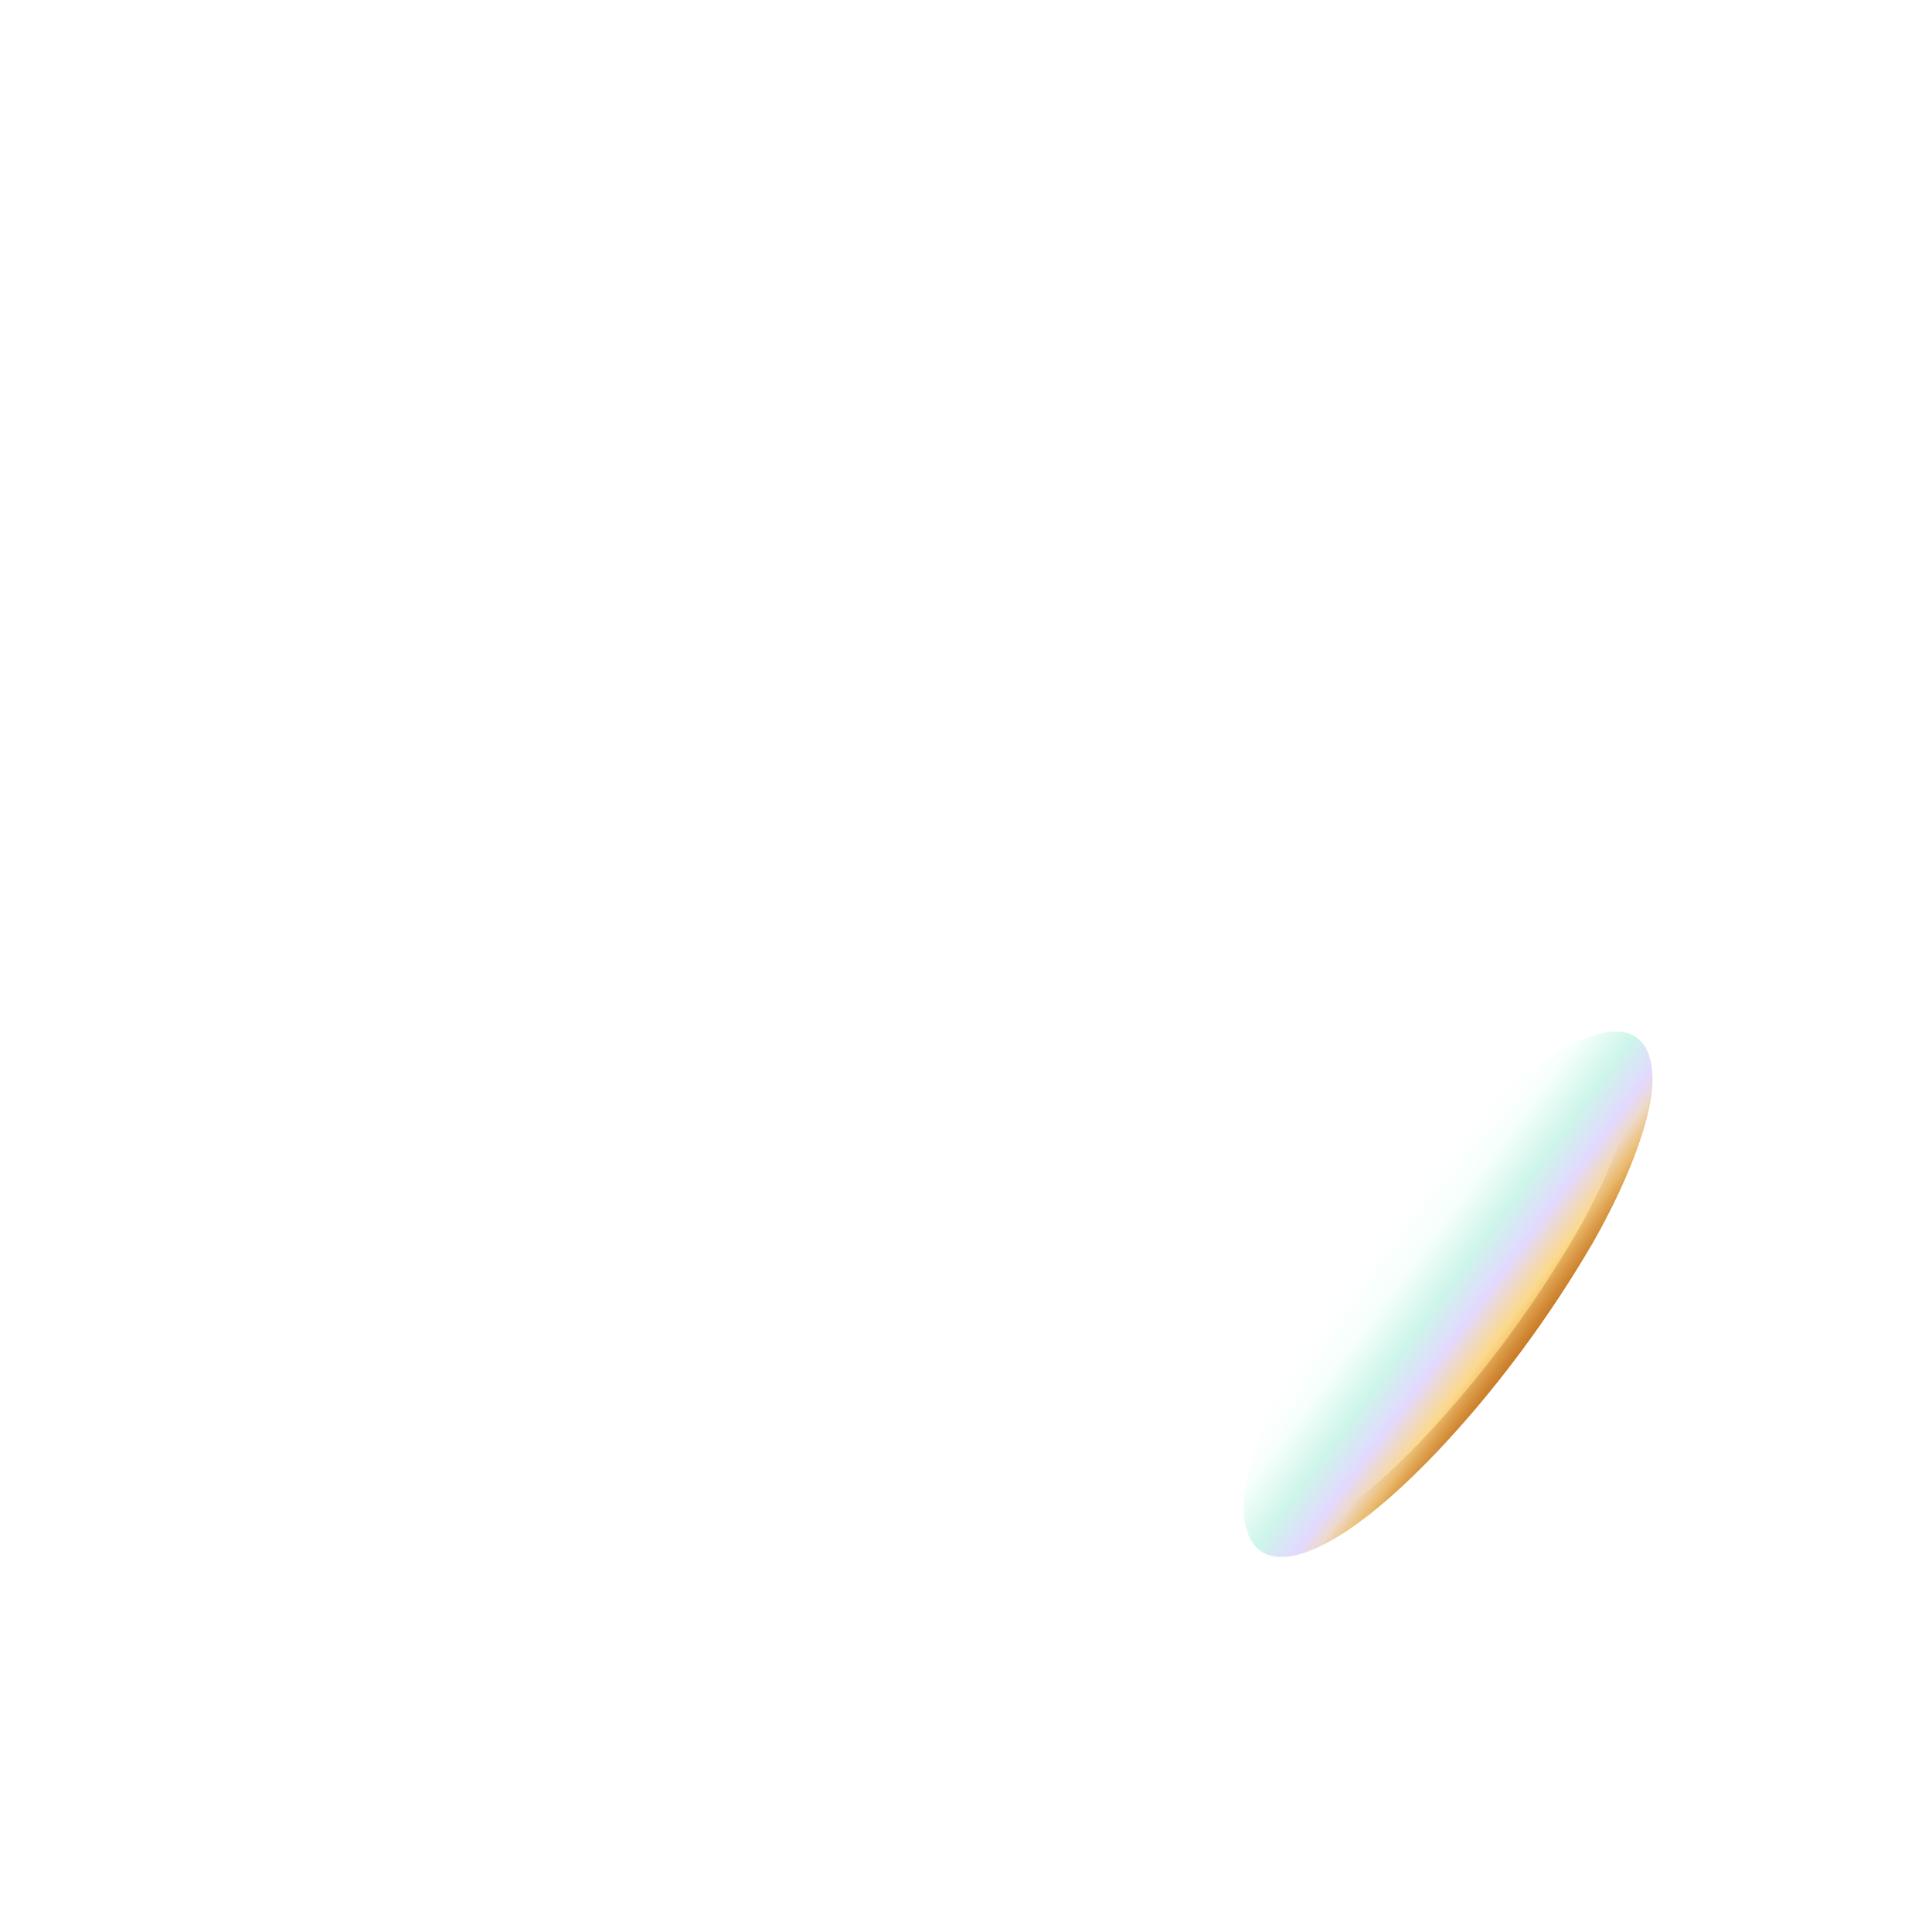
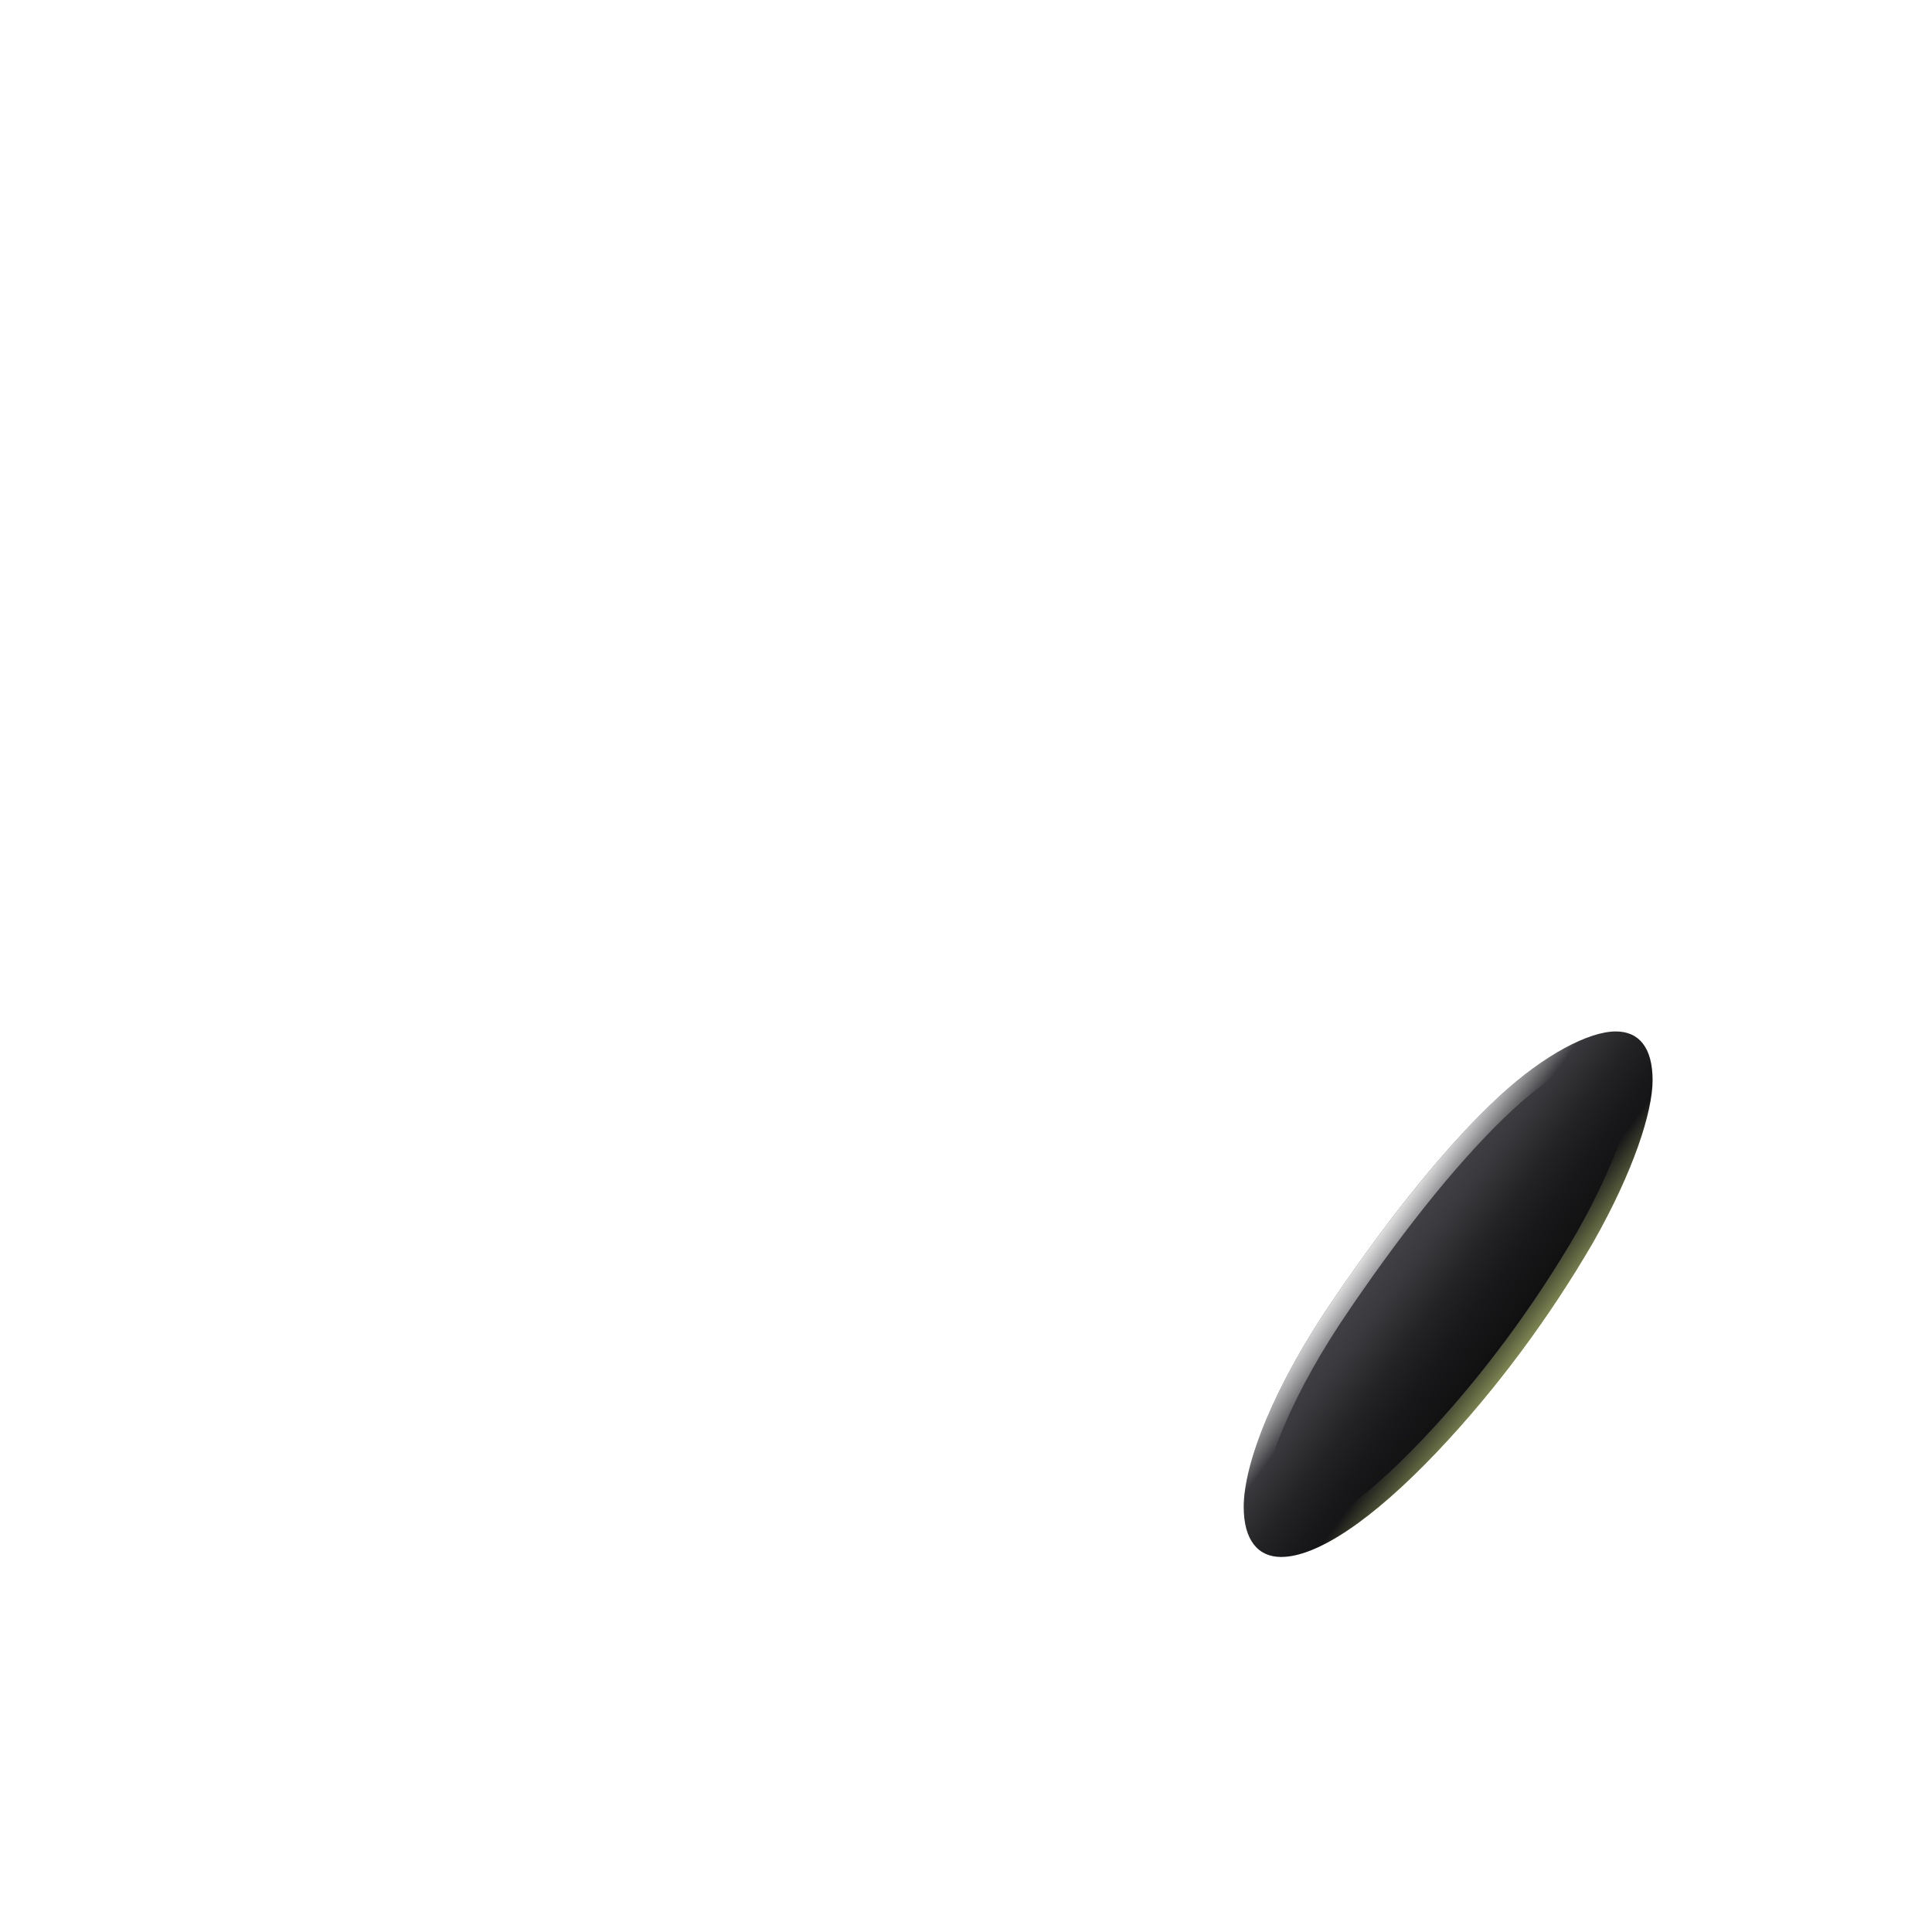
<svg xmlns="http://www.w3.org/2000/svg" width="1024" height="1024" viewBox="0 0 1024 1024">
  <defs>
    <linearGradient id="body" gradientUnits="userSpaceOnUse" x1="38.501" y1="33.936" x2="43.339" y2="37.504">
-       <stop offset="0" stop-color="#FFFFFF" stop-opacity="1" />
-       <stop offset="0.25" stop-color="#F6FFFB" stop-opacity="1" />
-       <stop offset="0.48" stop-color="#CDF5EA" stop-opacity="1" />
-       <stop offset="0.66" stop-color="#E3D9FF" stop-opacity="1" />
-       <stop offset="0.84" stop-color="#FBD98C" stop-opacity="1" />
-       <stop offset="1" stop-color="#EDA63A" stop-opacity="1" />
+       <stop offset="0" stop-color="#47474C" stop-opacity="1" />
+       <stop offset="0.25" stop-color="#3A3A3E" stop-opacity="1" />
+       <stop offset="0.48" stop-color="#232325" stop-opacity="1" />
+       <stop offset="0.66" stop-color="#18181A" stop-opacity="1" />
+       <stop offset="0.84" stop-color="#121213" stop-opacity="1" />
+       <stop offset="1" stop-color="#0A0A0B" stop-opacity="1" />
    </linearGradient>
    <linearGradient id="rim" gradientUnits="userSpaceOnUse" x1="38.501" y1="33.936" x2="43.339" y2="37.504">
      <stop offset="0" stop-color="#FFFFFF" stop-opacity="0.9" />
      <stop offset="0.26" stop-color="#FFFFFF" stop-opacity="0" />
-       <stop offset="0.74" stop-color="#B85E12" stop-opacity="0" />
-       <stop offset="1" stop-color="#A9530F" stop-opacity="0.6" />
+       <stop offset="0.74" stop-color="#D9E68A" stop-opacity="0" />
+       <stop offset="1" stop-color="#D9E68A" stop-opacity="0.6" />
    </linearGradient>
    <linearGradient id="sheen" gradientUnits="userSpaceOnUse" x1="38.501" y1="33.936" x2="43.339" y2="37.504">
      <stop offset="0" stop-color="#FFFFFF" stop-opacity="0.0" />
      <stop offset="1" stop-color="#FFFFFF" stop-opacity="0.0" />
    </linearGradient>
    <clipPath id="inside">
      <path d="M45.93,27.78C45.08,27.78 43.68,28.51 42.27,29.81C40.67,31.29 38.88,33.51 37.09,36.13C35.15,38.94 34.19,41.41 34.19,42.78C34.19,43.84 34.65,44.36 35.37,44.36C36.51,44.36 38.26,43.18 40.29,41.04C42.13,39.1 43.83,36.81 45.22,34.42C46.48,32.2 47.09,30.32 47.09,29.32C47.09,28.29 46.66,27.78 45.93,27.78Z" />
    </clipPath>
  </defs>
  <g transform="matrix(16.8 0 0 16.8 84.80 79.98)">
    <path d="M45.93,27.78C45.08,27.78 43.68,28.51 42.27,29.81C40.67,31.29 38.88,33.51 37.09,36.13C35.15,38.94 34.19,41.41 34.19,42.78C34.19,43.84 34.65,44.36 35.37,44.36C36.51,44.36 38.26,43.18 40.29,41.04C42.13,39.1 43.83,36.81 45.22,34.42C46.48,32.2 47.09,30.32 47.09,29.32C47.09,28.29 46.66,27.78 45.93,27.78Z" fill="url(#body)" />
    <path d="M45.93,27.78C45.08,27.78 43.68,28.51 42.27,29.81C40.67,31.29 38.88,33.51 37.09,36.13C35.15,38.94 34.19,41.41 34.19,42.78C34.19,43.84 34.65,44.36 35.37,44.36C36.51,44.36 38.26,43.18 40.29,41.04C42.13,39.1 43.83,36.81 45.22,34.42C46.48,32.2 47.09,30.32 47.09,29.32C47.09,28.29 46.66,27.78 45.93,27.78Z" fill="url(#sheen)" />
    <path d="M45.93,27.78C45.08,27.78 43.68,28.51 42.27,29.81C40.67,31.29 38.88,33.51 37.09,36.13C35.15,38.94 34.19,41.41 34.19,42.78C34.19,43.84 34.65,44.36 35.37,44.36C36.51,44.36 38.26,43.18 40.29,41.04C42.13,39.1 43.83,36.81 45.22,34.42C46.48,32.2 47.09,30.32 47.09,29.32C47.09,28.29 46.66,27.78 45.93,27.78Z" fill="none" stroke="url(#rim)" stroke-width="1.2" clip-path="url(#inside)" />
  </g>
</svg>
